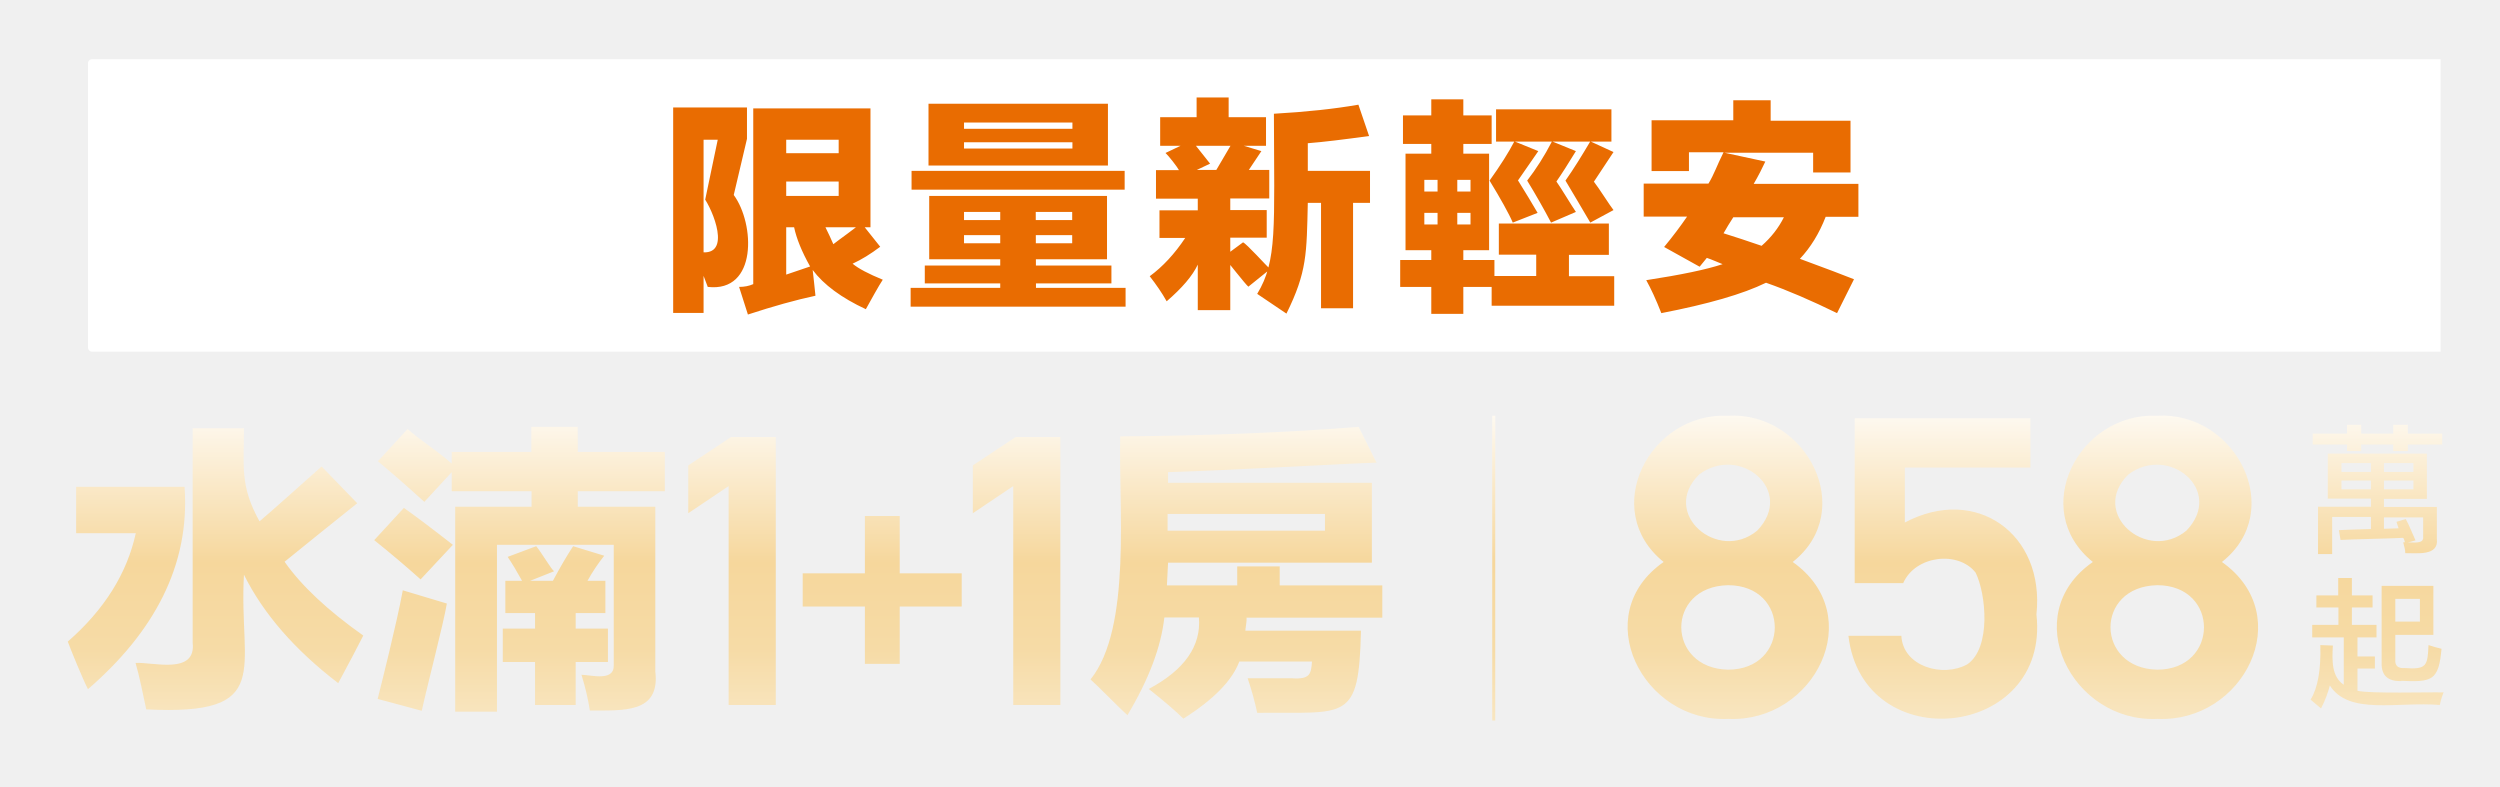
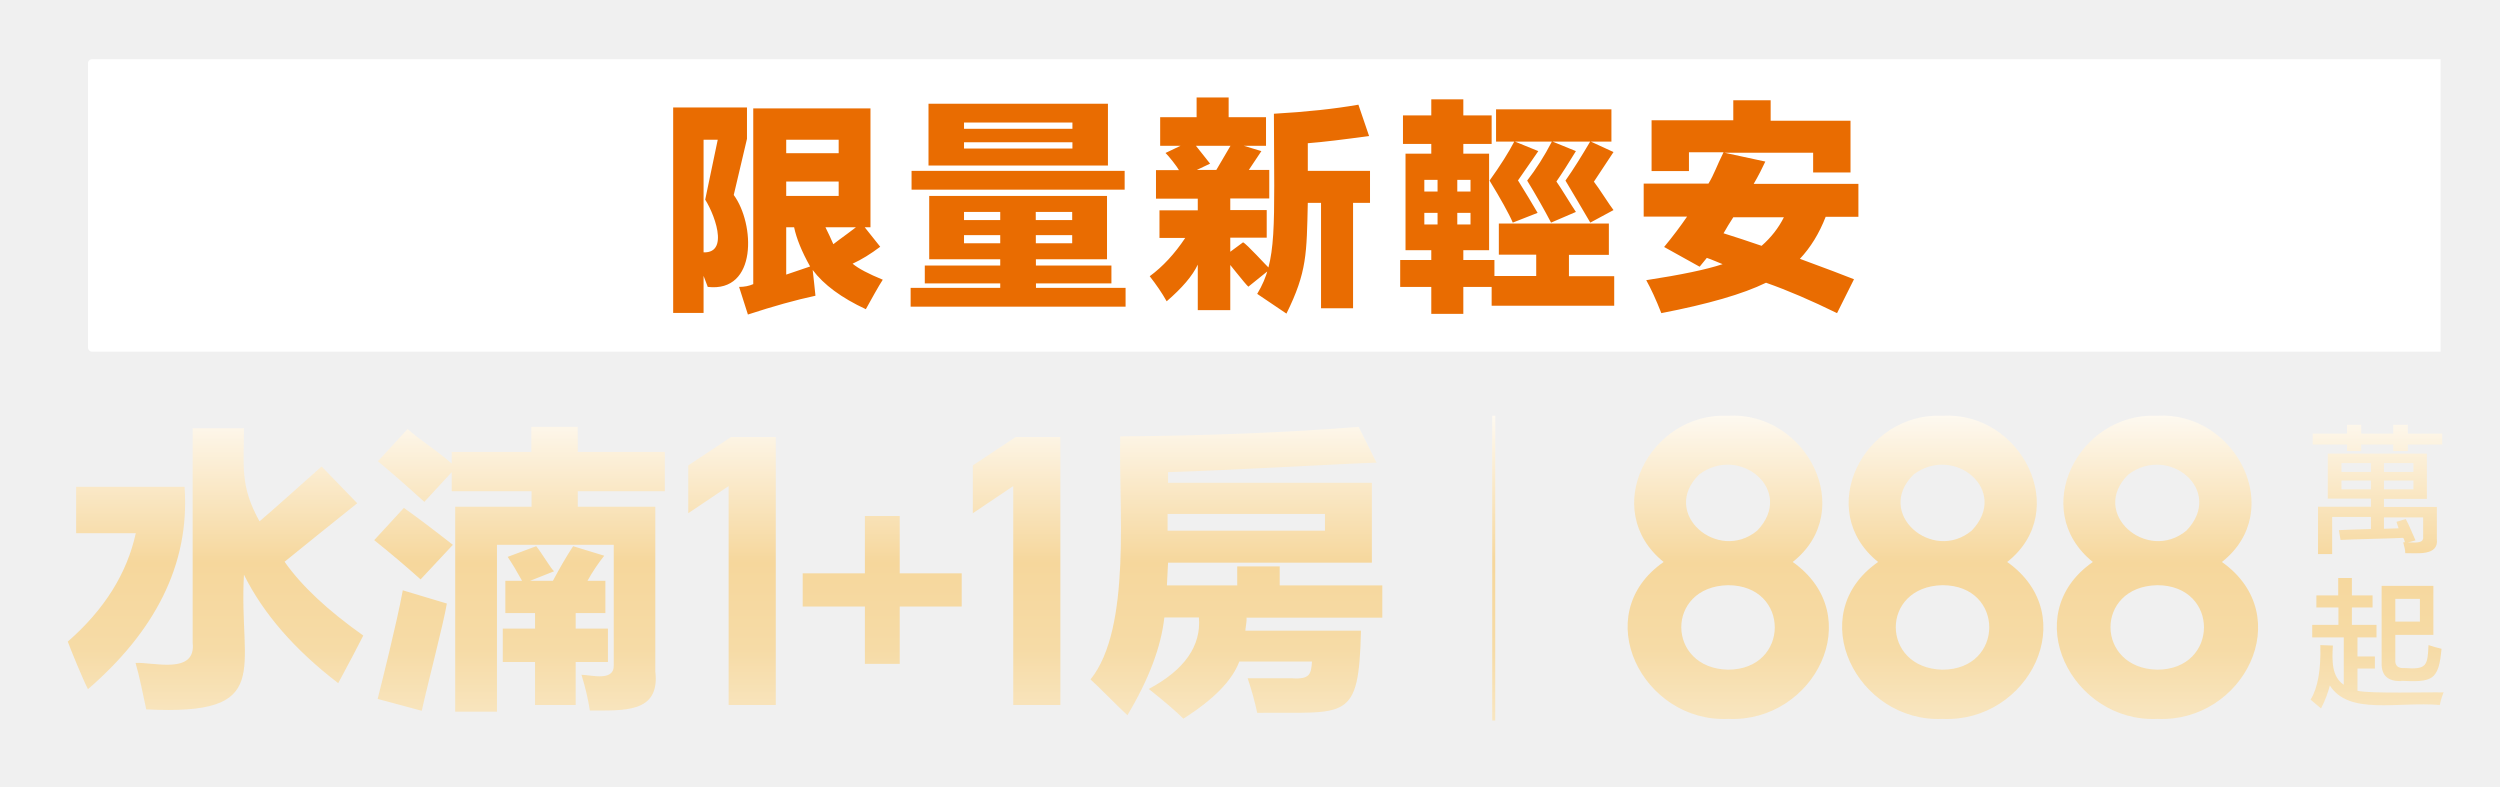
<svg xmlns="http://www.w3.org/2000/svg" id="_圖層_1" version="1.1" viewBox="0 0 1077 339">
  <defs>
-     <style>
-       .st0 {
-         fill: none;
-         stroke: url(#_未命名漸層_2);
-         stroke-miterlimit: 10;
-         stroke-width: 1.3px;
-       }
- 
-       .st1 {
-         fill: #fff;
-       }
- 
-       .st2 {
-         fill: url(#_未命名漸層);
-       }
- 
-       .st3 {
-         fill: #e96c01;
-       }
-     </style>
-     <linearGradient id="_未命名漸層" data-name="未命名漸層" x1="541" y1="394.7" x2="541" y2="22.2" gradientTransform="translate(0 339) scale(1 -1)" gradientUnits="userSpaceOnUse">
+     <linearGradient id="_未命名漸層" data-name="未命名漸層" x1="541" y1="685.3" x2="541" y2="1057.8" gradientTransform="translate(0 -741)" gradientUnits="userSpaceOnUse">
      <stop offset=".6" stop-color="#fff" />
      <stop offset=".8" stop-color="#f6d79c" />
      <stop offset=".9" stop-color="#f6dba6" />
      <stop offset="1" stop-color="#f9e8c6" />
      <stop offset="1" stop-color="#fff" />
    </linearGradient>
-     <linearGradient id="_未命名漸層_2" data-name="未命名漸層 2" x1="643.5" y1="394.7" x2="643.5" y2="22.2" gradientTransform="translate(0 339) scale(1 -1)" gradientUnits="userSpaceOnUse">
+     <linearGradient id="_未命名漸層_2" data-name="未命名漸層 2" x1="643.5" y1="685.3" x2="643.5" y2="1057.8" gradientTransform="translate(0 -741)" gradientUnits="userSpaceOnUse">
      <stop offset=".6" stop-color="#fff" />
      <stop offset=".8" stop-color="#f6d79c" />
      <stop offset=".9" stop-color="#f6dba6" />
      <stop offset="1" stop-color="#f9e8c6" />
      <stop offset="1" stop-color="#fff" />
    </linearGradient>
  </defs>
-   <path class="st1" d="M1051.4,151.5H39.7c-1,0-1.8-.8-1.8-1.8V27.3c0-1,.8-1.8,1.8-1.8h1011.7v125.9h0Z" />
-   <path class="st3" d="M303,134.8h-13V46.3h31.8v13.5l-5.7,24.2c9.1,12.4,10.3,42.1-11.2,39.6l-5.9-15.6c16.4,4.7,9.4-14.7,4.8-22l5.4-25.8s-6.1,0-6.1,0v74.6ZM338.7,60.2v5.8h22.6v-5.8h-22.6ZM338.7,84.4h22.6v-6.2h-22.6v6.2ZM349,114.8c-3.6-6.4-5.9-12.1-6.9-16.9h-3.4v20.4l10.3-3.5ZM379.2,106.3c-4.1,3.1-8,5.5-11.9,7.3,2.5,2.1,6.9,4.4,13,6.9-1.5,2.2-5.3,9.1-7.3,12.7-10.5-4.9-18.1-10.5-22.9-16.9.2,2.1,1,8.5,1.2,11.1-8.4,1.8-18.1,4.5-29.1,8.1l-3.8-11.9c2.3,0,4.3-.4,6.1-1.2V46.7h50.5v51.2h-19.4c1.3,2.6,2.4,5,3.4,7.3h0c2.1-1.7,10.5-7.6,12-9.2l8.2,10.3ZM400.3,111.7v-27.3h.1s76.5,0,76.5,0v27.3M398.4,122.1v-7.7h80.4v7.7M392.7,81.7v-8.1h91.8v8.1h-91.8ZM400,71.3v-26.6h77.3v26.6h-77.3ZM415.3,52.8v2.7h46.7v-2.7h-46.7ZM415.3,64h46.7v-2.7h-46.7v2.7ZM446.3,124h38.6v8.1h-92.6v-8.1h38.6v-32.7c.1,0-15.6,0-15.6,0v3.5h46.6v-3.5h-15.7M461.9,104.8v-3.5h-46.6v3.5M547.1,116l-9.3,7.5c-1.1-.8-9.2-11.2-10.7-12.9l8.4-6.2c1.5.6,9.9,9.9,11.7,11.6ZM548.8,49c14.1-.8,26.1-2.1,36.4-3.9l4.6,13.5c-11,1.5-19.8,2.6-26.4,3.1v11.9h26.8v13.8h-7.3v45.4h-13.8v-45.4h-5.7c-.5,21.8-.3,29.7-9.2,47.7-4.1-2.8-8.3-5.6-12.6-8.5,8.7-14.3,7.3-28.3,7.2-77.6ZM530.1,133.6h-14.1v-19.6c-2.3,4.9-6.8,10.1-13.4,15.8-2-3.6-4.5-7.2-7.3-10.8,5.6-4.1,10.7-9.6,15.3-16.5h-11.1v-11.9h16.5v-5h-18v-12.3h9.9c-.8-1.5-4.4-6.1-5.8-7.4l6.5-3.1h-8.8v-12.3h15.7v-8.5h13.8v8.5h16.1v12.3h-9.6l7.6,2.3-5.4,8.1h8.8v12.3h-16.8v5h15.7v11.9h-15.7v31.2ZM521.3,70.5l-5.7,2.7h8.4l6.1-10.4h-14.9l6.1,7.7h0ZM645.7,96.3h47.4v13.5h-17.2v9.2h19.5v12.7h-52.8v-8.1h-12.2v11.6h-13.8v-11.6h-13.4v-11.6h13.4v-4.2h-11.1v-41.6h11.1v-4.2h-12.2v-12.3h12.2v-6.9h13.8v6.9h12.2v12.3h-12.2v4.2h11.1v41.6h-11.1v4.2h13.4v6.9h18v-9.2h-16.1v-13.5h0ZM613.6,77.5v5h5.7v-5h-5.7ZM613.6,91.7v5h5.7v-5h-5.7ZM633.5,77.5h-5.7v5h5.7v-5ZM633.5,96.7v-5h-5.7v5h5.7ZM654,77.8h0c3.1,5,5.9,9.6,8.4,13.9l-10.7,4.2c-1.5-3.6-5.4-10.6-10-18.1,4.6-6.4,8.2-12.1,10.7-16.9l10.3,4.2-8.8,12.7ZM644.5,47.1h49.7v13.9h-49.7v-13.9ZM670.5,78.2c1.7,2.3,6.6,10.5,8.4,13.1l-10.7,4.6c-3.1-5.9-6.5-11.9-10.3-18.1,3.8-4.9,7.4-10.5,10.7-16.9l10.3,4.2c-3.3,5.4-6.1,9.8-8.4,13.1h0ZM686.6,78.2c2,2.5,7.1,10.6,8.5,12.3l-10,5.4c-2-3.4-8.8-15-10.7-18.1,3.6-5.1,7.1-10.8,10.7-16.9l10,4.6c-1.7,2.7-6.1,9.1-8.4,12.7h-.1ZM746.7,43.2h16.1v8.8h34.4v22.3h-16.1v-8.5h-38.2l17.6,3.8c-1.3,2.8-2.9,6-5,9.6h45.1v14.2h-14.1c-2.8,7.2-6.5,13.2-11.1,18.1,11.2,4.1,19,7.1,23.3,8.8l-7.3,14.6c-11-5.4-21.2-9.8-30.6-13.1-10,4.9-25,9.2-45.1,13.1-2.3-5.9-4.5-10.6-6.5-14.2,15-2.3,26-4.6,32.9-6.9-1.3-.5-5.4-2.3-6.8-2.7l-3.1,3.8-15.3-8.5c3.8-4.6,7.1-9,9.9-13.1h-18.7v-14.2h27.9c2.5-4.1,3.5-7.5,6.5-13.5h-14.9v8.1h-16.1v-21.9h35.2v-8.8h0v.2ZM746.7,93.6c-1.5,2.3-2.9,4.6-4.2,6.9,4.8,1.5,10.3,3.3,16.4,5.4,4.1-3.6,7.3-7.7,9.6-12.3h-21.8Z" />
-   <path class="st2" d="M1031,194.3v-2.8h-13.8v2.8h-6.1v-2.8h-14.8v-4.7h14.8v-3.8h6.1v3.8h13.8v-3.8h6.3v3.8h14.8v4.7h-14.8v2.8h-6.3ZM1002.8,214.9v-19.5h42.7v19.5h-18.5v3.5h22.8v13.8c.9,7.5-8.7,6-13.6,6.1,0-1.5-.4-2.6-.9-4.7h.7c0-.4-.5-1.7-.7-1.9-4.7.3-22.2.6-27,.9l-.7-4.2c2.5-.2,11.3-.4,13.8-.5v-5.2h-16.7v16h-6.1v-20.4h22.8v-3.5h-18.6ZM1008.7,199.5v3.8h12.7v-3.8h-12.7ZM1008.7,207v3.8h12.7v-3.8h-12.7ZM1039.7,199.5h-12.7v3.8h12.7v-3.8ZM1027,207v3.8h12.7v-3.8h-12.7ZM1043.9,222.9h-16.9v4.9l6.3-.2-.9-2.8,4-1.2c1.4,2.4,3.5,7.8,4.2,9.2l-3.3.9c2.1-.2,6.9.9,6.6-2.4v-8.4h0ZM997.9,261.7v-5.2h9.4v-7.5h5.9v7.5h8.9v5.2h-8.9v7.5h10.6v5.4h-8.2v8.2h7.5v5.2h-7.5v9.6c5.4,1.3,31,.5,37.1.7-.8,1.9-1.3,3.7-1.6,5.4-18.5-1.5-39.2,4.5-47.4-8.4-.8,3.1-2,6.4-3.8,9.9-.8-.7-3.7-3.1-4.5-3.8,3.1-5,4.5-12.8,4.2-23.5l5.4.2c-.4,6.7-.5,13.4,4.7,16.9v-20.4h-13.6v-5.4h11.3v-7.5h-9.5ZM1034.5,293.4c-5.8.2-8.6-2.4-8.5-7.7v-33.3h22.3v21.1h-16.4v10.8c-.2,2.5,1.2,3.7,4,3.5,9.6.7,9.9-1,10.3-9.9,1.9.6,3.8,1.2,5.6,1.6-1.2,13.8-4.1,14.4-17.4,13.8h0ZM1042.5,258h-10.6v9.8h10.6v-9.8ZM772.3,242.1c28-22.1,6-64.9-27.9-63-33.8-1.5-55.5,40.6-27.7,63-32.8,22.8-8.9,69.3,27.8,67.6,37,1.7,60.6-44.4,27.8-67.6h0ZM744.4,288.5c-26.6-.6-27-35.8,0-36.4,27,0,26.8,36.4,0,36.4h0ZM732,204.4c17.4-13.1,41.6,6.9,25,24.2-16.9,14-42-7.5-25-24.2h0ZM957.2,242.1c28-22.1,6-64.9-27.9-63-33.8-1.5-55.5,40.6-27.7,63-32.8,22.8-8.9,69.3,27.8,67.6,37,1.7,60.6-44.4,27.8-67.6h0ZM929.3,288.5c-26.6-.6-27-35.8,0-36.4,27,0,26.8,36.4,0,36.4h0ZM916.9,204.4c17.4-13.1,41.6,6.9,25,24.2-16.9,14-42-7.5-25-24.2h0ZM877.3,264.7c6,53.8-74.8,62.2-81,9.2h22.8c.7,13.3,17.9,18.1,28.4,12.3,10.4-7.1,8.1-30.4,3.6-39.5-7.5-9.6-26-7.4-31.2,4.5h-20.9v-71h75.7v21.2h-54.1v23.7c30.7-16.3,60.4,4.9,56.7,39.6h0ZM79.5,209.6c2.5,34.2-13.5,63-41.6,87.3-2.1-4-7.6-17.4-8.7-20.5,15.7-13.7,25.5-29.3,29.3-46.7h-25.7v-20h46.7ZM138.5,200.9l15.4,15.9c-10.3,8.2-20.7,16.6-31.3,25.2,7.2,10.3,18.5,20.9,33.9,31.8-2.4,4.8-6,11.6-10.8,20.5-18.8-14.4-32.3-30-40.6-46.7-2.4,40.9,13.6,60.8-42.1,58-1.1-5.3-3.2-15.4-4.6-20,7.2-.5,26.2,5.3,24.6-8.7v-92.4h22.1c0,16.4-1.8,24.8,6.7,40.1,4.3-3.6,19.5-17.2,26.7-23.6h0ZM174,218.8c4.4,3.1,11.5,8.4,21.1,15.9l-13.9,14.9c-6.5-5.8-13.2-11.5-20-16.9l12.8-13.9h0ZM194.5,194.7h34.4v-10.8h20v10.8h37.5v16.9h-37.5v6.7h33.4v70.9c2.2,18.3-13.9,16.8-28.2,16.9-.7-4.8-1.9-9.9-3.6-15.4,4,0,14.1,3.1,13.9-4.1v-51.9h-50.3v71.9h-18v-88.3h32.9v-6.7h-34.4v-8.2l-11.8,12.8c-7.9-7.2-14.6-13-20-17.5l12.8-13.9c5.5,5,11.3,8.2,19,14.9v-5.1h-.1ZM173.5,254.3l19,5.7c-1.3,8.1-8.7,36.4-10.8,46.2l-19-5.1c1.3-5.2,8.3-32.9,10.8-46.7h0ZM246.9,235.3l13.4,4.1c-2.7,3.4-5.1,7-7.2,10.8h7.7v13.9h-12.8v6.7h13.9v14.4h-13.9v18.5h-17.5v-18.5h-13.9v-14.4h13.9v-6.7h-12.8v-13.9h7.2c-2.1-3.8-4.1-7.2-6.2-10.3l12.3-4.6c2,2.3,6.5,10,7.7,10.8l-10.3,4.1h9.8c3.1-5.8,6-10.8,8.7-14.9h0ZM334.2,188.2v115.5h-20.3v-94.3l-17.4,11.7v-20.6l18.4-12.2h19.3ZM414.3,247v14.3h-26.7v24.7h-15v-24.7h-26.8v-14.3h26.8v-24.7h15v24.7h26.7ZM456.8,188.2v115.5h-20.3v-94.3l-17.4,11.7v-20.6l18.4-12.2h19.3ZM532.8,244h18.5v8.2h44.2v13.9h-58.5c.2,1.5-.5,4.6-.5,5.6h49.8c-.9,39.6-6,35-44.7,35.4-1-4.8-2.4-9.8-4.1-14.9h19c8.1.6,8.3-2.1,8.7-7.2h-31.3c-3.1,8.2-11.1,16.4-24.1,24.6-3.1-3.1-8.1-7.4-14.9-12.8,15.4-8.2,22.6-18.5,21.6-30.8h-14.9c-1.4,12.7-6.7,26.7-15.9,42.1-2.9-2.5-12.9-12.8-15.9-15.4,17.9-22.2,12-75.2,12.8-104.7,38-.3,72.2-1.7,102.7-4.1l7.7,15.4c-13.6.4-60.5,3.2-89.8,4.1v4.6h87.8v34.4h-87.8l-.5,9.8h30.3v-8.2h-.2ZM570.8,221.4h-67.8v7.2h67.8v-7.2Z" />
-   <path class="st0" d="M643.5,179.1v131.3" />
+   <path d="M1051.4,151.5H39.7c-1,0-1.8-.8-1.8-1.8V27.3c0-1,.8-1.8,1.8-1.8h1011.7v125.9h0Z" fill="#fff" />
+   <path d="M303,134.8h-13V46.3h31.8v13.5l-5.7,24.2c9.1,12.4,10.3,42.1-11.2,39.6l-5.9-15.6c16.4,4.7,9.4-14.7,4.8-22l5.4-25.8h-6.1v74.6h0ZM338.7,60.2v5.8h22.6v-5.8h-22.6ZM338.7,84.4h22.6v-6.2h-22.6v6.2ZM349,114.8c-3.6-6.4-5.9-12.1-6.9-16.9h-3.4v20.4l10.3-3.5ZM379.2,106.3c-4.1,3.1-8,5.5-11.9,7.3,2.5,2.1,6.9,4.4,13,6.9-1.5,2.2-5.3,9.1-7.3,12.7-10.5-4.9-18.1-10.5-22.9-16.9.2,2.1,1,8.5,1.2,11.1-8.4,1.8-18.1,4.5-29.1,8.1l-3.8-11.9c2.3,0,4.3-.4,6.1-1.2V46.7h50.5v51.2h-19.4c1.3,2.6,2.4,5,3.4,7.3h0c2.1-1.7,10.5-7.6,12-9.2l8.2,10.3h0ZM400.3,111.7v-27.3h76.6v27.3M398.4,122.1v-7.7h80.4v7.7M392.7,81.7v-8.1h91.8v8.1h-91.8ZM400,71.3v-26.6h77.3v26.6h-77.3ZM415.3,52.8v2.7h46.7v-2.7h-46.7ZM415.3,64h46.7v-2.7h-46.7v2.7ZM446.3,124h38.6v8.1h-92.6v-8.1h38.6v-32.7c.1,0-15.6,0-15.6,0v3.5h46.6v-3.5h-15.7M461.9,104.8v-3.5h-46.6v3.5M547.1,116l-9.3,7.5c-1.1-.8-9.2-11.2-10.7-12.9l8.4-6.2c1.5.6,9.9,9.9,11.7,11.6h-.1ZM548.8,49c14.1-.8,26.1-2.1,36.4-3.9l4.6,13.5c-11,1.5-19.8,2.6-26.4,3.1v11.9h26.8v13.8h-7.3v45.4h-13.8v-45.4h-5.7c-.5,21.8-.3,29.7-9.2,47.7-4.1-2.8-8.3-5.6-12.6-8.5,8.7-14.3,7.3-28.3,7.2-77.6ZM530.1,133.6h-14.1v-19.6c-2.3,4.9-6.8,10.1-13.4,15.8-2-3.6-4.5-7.2-7.3-10.8,5.6-4.1,10.7-9.6,15.3-16.5h-11.1v-11.9h16.5v-5h-18v-12.3h9.9c-.8-1.5-4.4-6.1-5.8-7.4l6.5-3.1h-8.8v-12.3h15.7v-8.5h13.8v8.5h16.1v12.3h-9.6l7.6,2.3-5.4,8.1h8.8v12.3h-16.8v5h15.7v11.9h-15.7v31.2h.1ZM521.3,70.5l-5.7,2.7h8.4l6.1-10.4h-14.9l6.1,7.7h0ZM645.7,96.3h47.4v13.5h-17.2v9.2h19.5v12.7h-52.8v-8.1h-12.2v11.6h-13.8v-11.6h-13.4v-11.6h13.4v-4.2h-11.1v-41.6h11.1v-4.2h-12.2v-12.3h12.2v-6.9h13.8v6.9h12.2v12.3h-12.2v4.2h11.1v41.6h-11.1v4.2h13.4v6.9h18v-9.2h-16.1v-13.5h0ZM613.6,77.5v5h5.7v-5h-5.7ZM613.6,91.7v5h5.7v-5h-5.7ZM633.5,77.5h-5.7v5h5.7v-5ZM633.5,96.7v-5h-5.7v5h5.7ZM654,77.8h0c3.1,5,5.9,9.6,8.4,13.9l-10.7,4.2c-1.5-3.6-5.4-10.6-10-18.1,4.6-6.4,8.2-12.1,10.7-16.9l10.3,4.2-8.8,12.7h0ZM644.5,47.1h49.7v13.9h-49.7v-13.9ZM670.5,78.2c1.7,2.3,6.6,10.5,8.4,13.1l-10.7,4.6c-3.1-5.9-6.5-11.9-10.3-18.1,3.8-4.9,7.4-10.5,10.7-16.9l10.3,4.2c-3.3,5.4-6.1,9.8-8.4,13.1h0ZM686.6,78.2c2,2.5,7.1,10.6,8.5,12.3l-10,5.4c-2-3.4-8.8-15-10.7-18.1,3.6-5.1,7.1-10.8,10.7-16.9l10,4.6c-1.7,2.7-6.1,9.1-8.4,12.7h0ZM746.7,43.2h16.1v8.8h34.4v22.3h-16.1v-8.5h-38.2l17.6,3.8c-1.3,2.8-2.9,6-5,9.6h45.1v14.2h-14.1c-2.8,7.2-6.5,13.2-11.1,18.1,11.2,4.1,19,7.1,23.3,8.8l-7.3,14.6c-11-5.4-21.2-9.8-30.6-13.1-10,4.9-25,9.2-45.1,13.1-2.3-5.9-4.5-10.6-6.5-14.2,15-2.3,26-4.6,32.9-6.9-1.3-.5-5.4-2.3-6.8-2.7l-3.1,3.8-15.3-8.5c3.8-4.6,7.1-9,9.9-13.1h-18.7v-14.2h27.9c2.5-4.1,3.5-7.5,6.5-13.5h-14.9v8.1h-16.1v-21.9h35.2v-8.8h0v.2h0ZM746.7,93.6c-1.5,2.3-2.9,4.6-4.2,6.9,4.8,1.5,10.3,3.3,16.4,5.4,4.1-3.6,7.3-7.7,9.6-12.3h-21.8Z" fill="#e96c01" />
+   <path d="M1031,194.3v-2.8h-13.8v2.8h-6.1v-2.8h-14.8v-4.7h14.8v-3.8h6.1v3.8h13.8v-3.8h6.3v3.8h14.8v4.7h-14.8v2.8h-6.3ZM1002.8,214.9v-19.5h42.7v19.5h-18.5v3.5h22.8v13.8c.9,7.5-8.7,6-13.6,6.1,0-1.5-.4-2.6-.9-4.7h.7c0-.4-.5-1.7-.7-1.9-4.7.3-22.2.6-27,.9l-.7-4.2c2.5-.2,11.3-.4,13.8-.5v-5.2h-16.7v16h-6.1v-20.4h22.8v-3.5h-18.6ZM1008.7,199.5v3.8h12.7v-3.8h-12.7ZM1008.7,207v3.8h12.7v-3.8h-12.7ZM1039.7,199.5h-12.7v3.8h12.7v-3.8ZM1027,207v3.8h12.7v-3.8h-12.7ZM1043.9,222.9h-16.9v4.9l6.3-.2-.9-2.8,4-1.2c1.4,2.4,3.5,7.8,4.2,9.2l-3.3.9c2.1-.2,6.9.9,6.6-2.4v-8.4h0ZM997.9,261.7v-5.2h9.4v-7.5h5.9v7.5h8.9v5.2h-8.9v7.5h10.6v5.4h-8.2v8.2h7.5v5.2h-7.5v9.6c5.4,1.3,31,.5,37.1.7-.8,1.9-1.3,3.7-1.6,5.4-18.5-1.5-39.2,4.5-47.4-8.4-.8,3.1-2,6.4-3.8,9.9-.8-.7-3.7-3.1-4.5-3.8,3.1-5,4.5-12.8,4.2-23.5l5.4.2c-.4,6.7-.5,13.4,4.7,16.9v-20.4h-13.6v-5.4h11.3v-7.5h-9.5ZM1034.5,293.4c-5.8.2-8.6-2.4-8.5-7.7v-33.3h22.3v21.1h-16.4v10.8c-.2,2.5,1.2,3.7,4,3.5,9.6.7,9.9-1,10.3-9.9,1.9.6,3.8,1.2,5.6,1.6-1.2,13.8-4.1,14.4-17.4,13.8h0ZM1042.5,258h-10.6v9.8h10.6v-9.8ZM772.3,242.1c28-22.1,6-64.9-27.9-63-33.8-1.5-55.5,40.6-27.7,63-32.8,22.8-8.9,69.3,27.8,67.6,37,1.7,60.6-44.4,27.8-67.6h0ZM744.4,288.5c-26.6-.6-27-35.8,0-36.4,27,0,26.8,36.4,0,36.4h0ZM732,204.4c17.4-13.1,41.6,6.9,25,24.2-16.9,14-42-7.5-25-24.2h0ZM864.7,242.1c28-22.1,6-64.9-27.9-63-33.8-1.5-55.5,40.6-27.7,63-32.8,22.8-8.9,69.3,27.8,67.6,37,1.7,60.6-44.4,27.8-67.6h0ZM836.8,288.5c-26.6-.6-27-35.8,0-36.4,27,0,26.8,36.4,0,36.4h0ZM824.4,204.4c17.4-13.1,41.6,6.9,25,24.2-16.9,14-42-7.5-25-24.2h0ZM957.2,242.1c28-22.1,6-64.9-27.9-63-33.8-1.5-55.5,40.6-27.7,63-32.8,22.8-8.9,69.3,27.8,67.6,37,1.7,60.6-44.4,27.8-67.6h0ZM929.3,288.5c-26.6-.6-27-35.8,0-36.4,27,0,26.8,36.4,0,36.4h0ZM916.9,204.4c17.4-13.1,41.6,6.9,25,24.2-16.9,14-42-7.5-25-24.2h0ZM79.5,209.6c2.5,34.2-13.5,63-41.6,87.3-2.1-4-7.6-17.4-8.7-20.5,15.7-13.7,25.5-29.3,29.3-46.7h-25.7v-20h46.7ZM138.5,200.9l15.4,15.9c-10.3,8.2-20.7,16.6-31.3,25.2,7.2,10.3,18.5,20.9,33.9,31.8-2.4,4.8-6,11.6-10.8,20.5-18.8-14.4-32.3-30-40.6-46.7-2.4,40.9,13.6,60.8-42.1,58-1.1-5.3-3.2-15.4-4.6-20,7.2-.5,26.2,5.3,24.6-8.7v-92.4h22.1c0,16.4-1.8,24.8,6.7,40.1,4.3-3.6,19.5-17.2,26.7-23.6h0ZM174,218.8c4.4,3.1,11.5,8.4,21.1,15.9l-13.9,14.9c-6.5-5.8-13.2-11.5-20-16.9l12.8-13.9h0ZM194.5,194.7h34.4v-10.8h20v10.8h37.5v16.9h-37.5v6.7h33.4v70.9c2.2,18.3-13.9,16.8-28.2,16.9-.7-4.8-1.9-9.9-3.6-15.4,4,0,14.1,3.1,13.9-4.1v-51.9h-50.3v71.9h-18v-88.3h32.9v-6.7h-34.4v-8.2l-11.8,12.8c-7.9-7.2-14.6-13-20-17.5l12.8-13.9c5.5,5,11.3,8.2,19,14.9v-5.1h-.1ZM173.5,254.3l19,5.7c-1.3,8.1-8.7,36.4-10.8,46.2l-19-5.1c1.3-5.2,8.3-32.9,10.8-46.7h0ZM246.9,235.3l13.4,4.1c-2.7,3.4-5.1,7-7.2,10.8h7.7v13.9h-12.8v6.7h13.9v14.4h-13.9v18.5h-17.5v-18.5h-13.9v-14.4h13.9v-6.7h-12.8v-13.9h7.2c-2.1-3.8-4.1-7.2-6.2-10.3l12.3-4.6c2,2.3,6.5,10,7.7,10.8l-10.3,4.1h9.8c3.1-5.8,6-10.8,8.7-14.9h0ZM334.2,188.2v115.5h-20.3v-94.3l-17.4,11.7v-20.6l18.4-12.2h19.3ZM414.3,247v14.3h-26.7v24.7h-15v-24.7h-26.8v-14.3h26.8v-24.7h15v24.7h26.7ZM456.8,188.2v115.5h-20.3v-94.3l-17.4,11.7v-20.6l18.4-12.2h19.3ZM532.8,244h18.5v8.2h44.2v13.9h-58.5c.2,1.5-.5,4.6-.5,5.6h49.8c-.9,39.6-6,35-44.7,35.4-1-4.8-2.4-9.8-4.1-14.9h19c8.1.6,8.3-2.1,8.7-7.2h-31.3c-3.1,8.2-11.1,16.4-24.1,24.6-3.1-3.1-8.1-7.4-14.9-12.8,15.4-8.2,22.6-18.5,21.6-30.8h-14.9c-1.4,12.7-6.7,26.7-15.9,42.1-2.9-2.5-12.9-12.8-15.9-15.4,17.9-22.2,12-75.2,12.8-104.7,38-.3,72.2-1.7,102.7-4.1l7.7,15.4c-13.6.4-60.5,3.2-89.8,4.1v4.6h87.8v34.4h-87.8l-.5,9.8h30.3v-8.2h-.2ZM570.8,221.4h-67.8v7.2h67.8v-7.2Z" fill="url(#_未命名漸層)" />
+   <path d="M643.5,179.1v131.3" fill="none" stroke="url(#_未命名漸層_2)" stroke-miterlimit="10" stroke-width="1.3" />
</svg>
